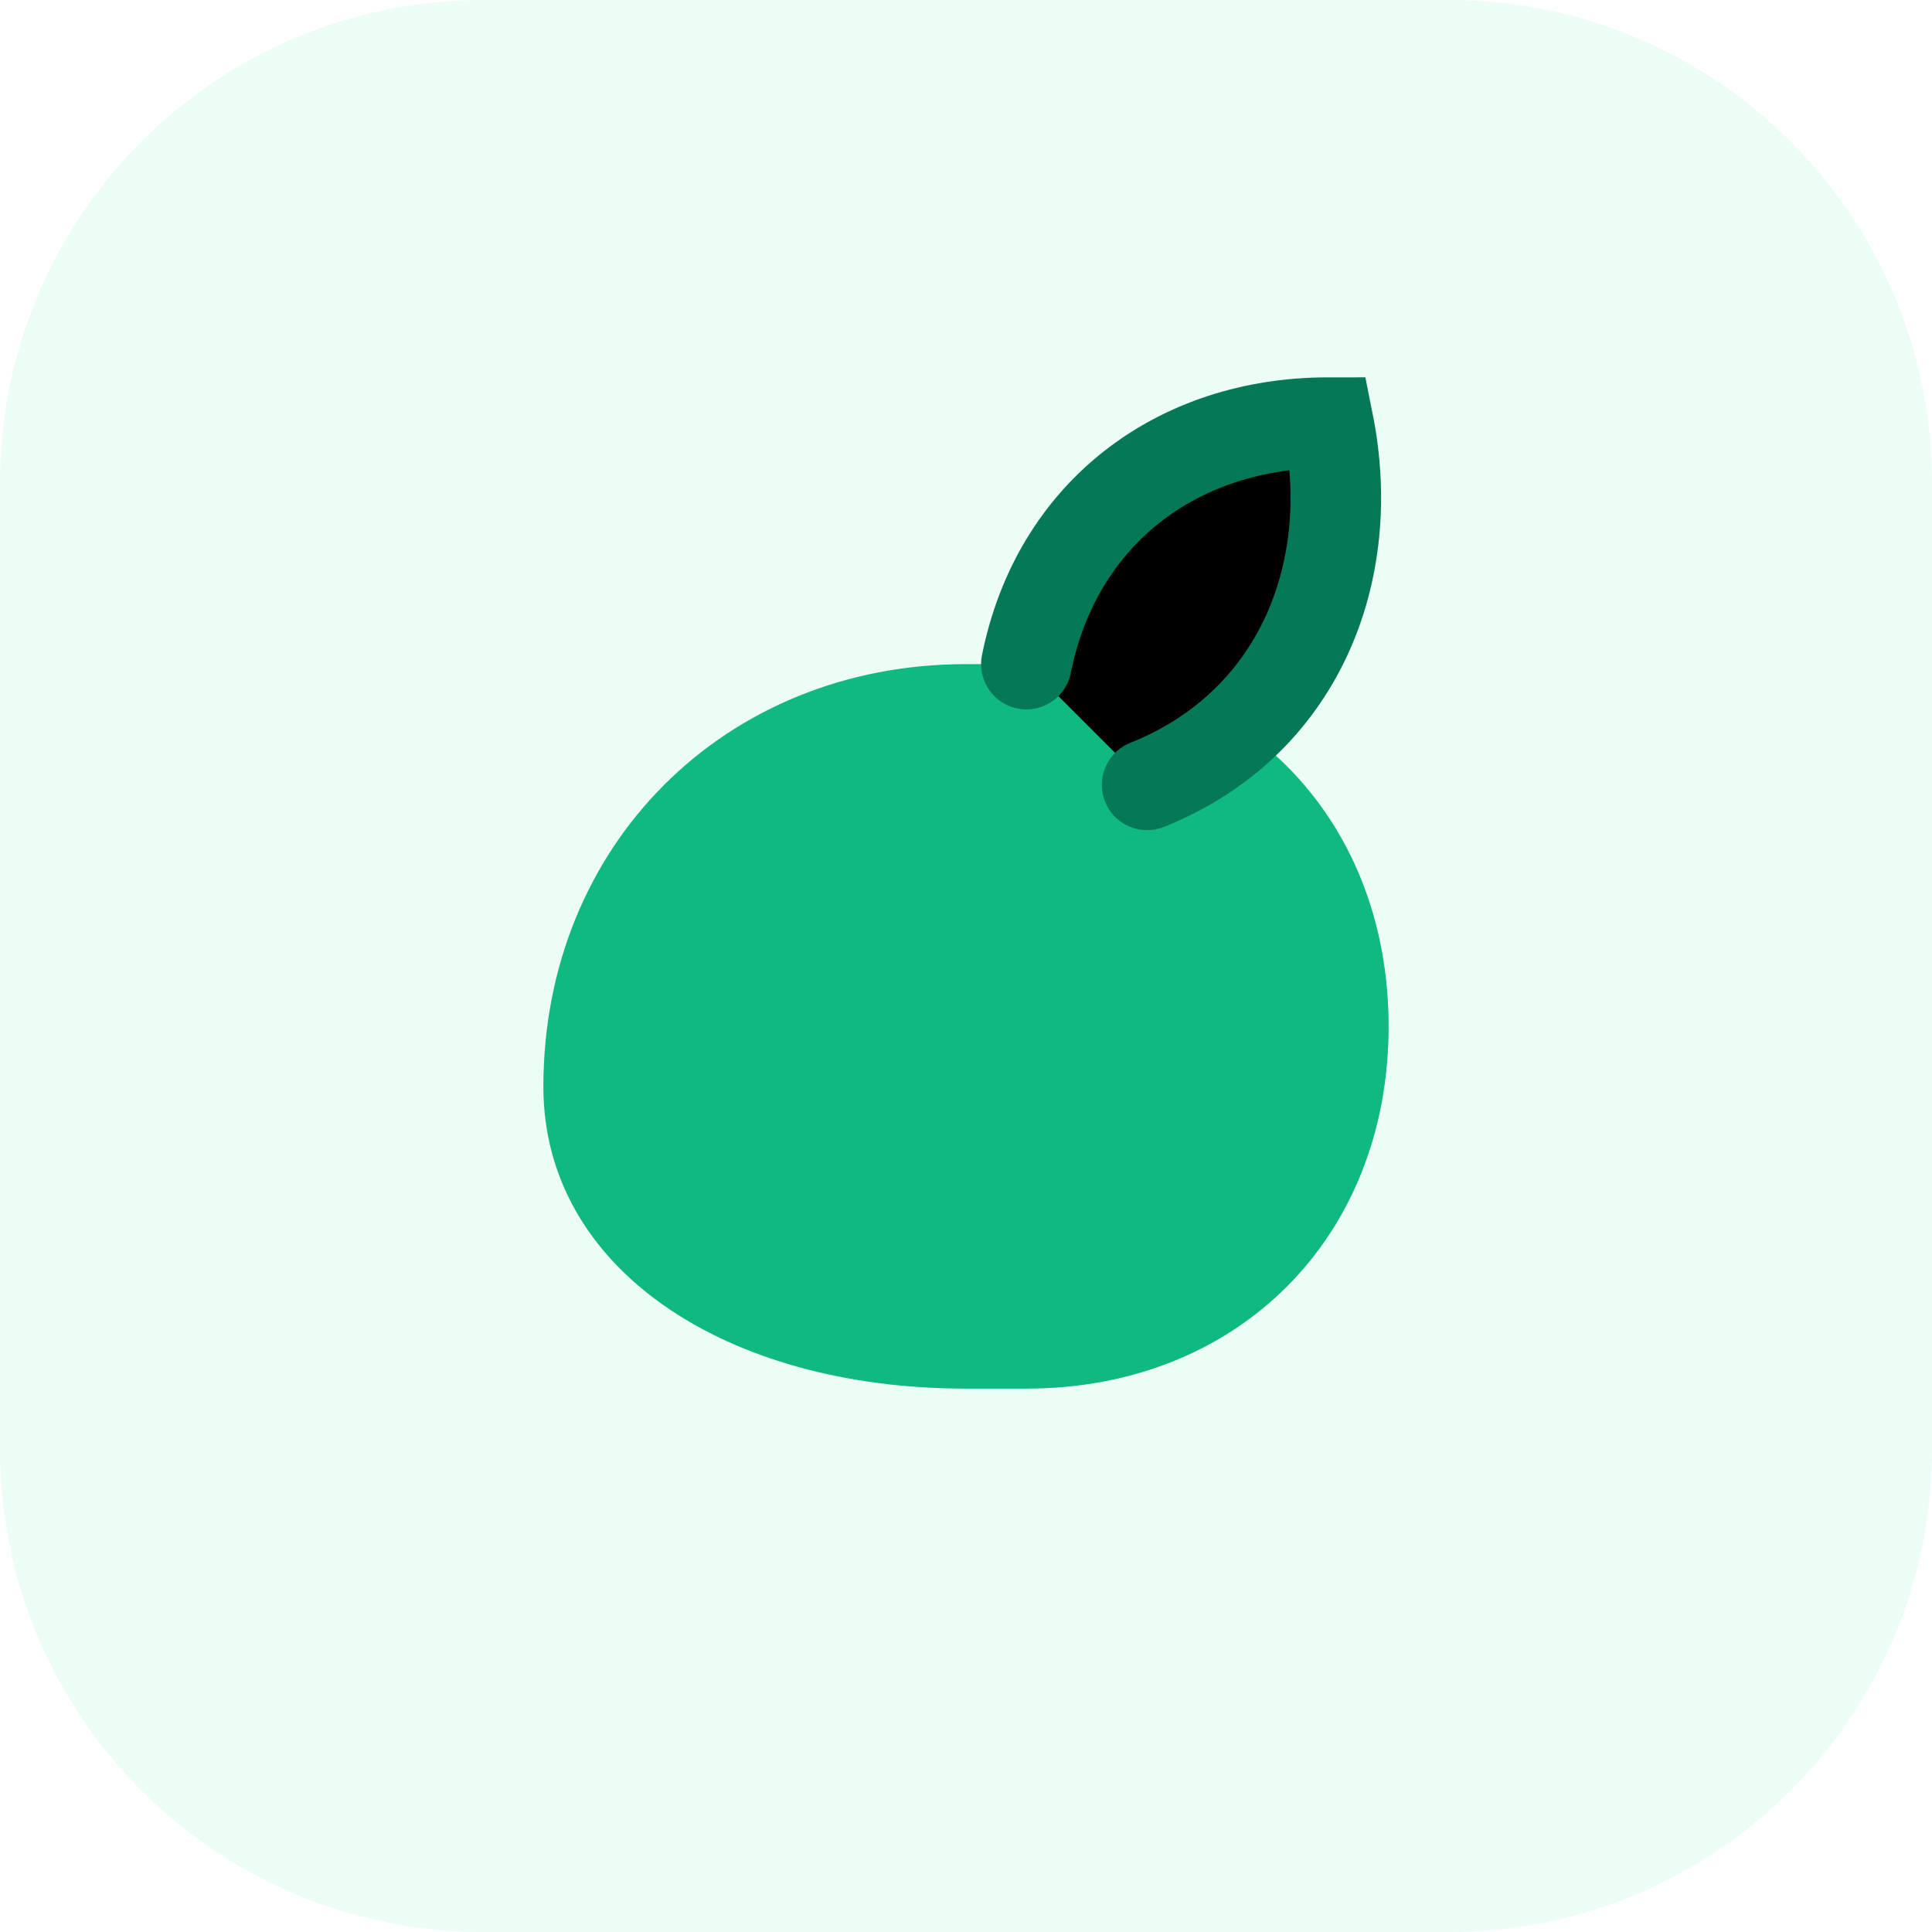
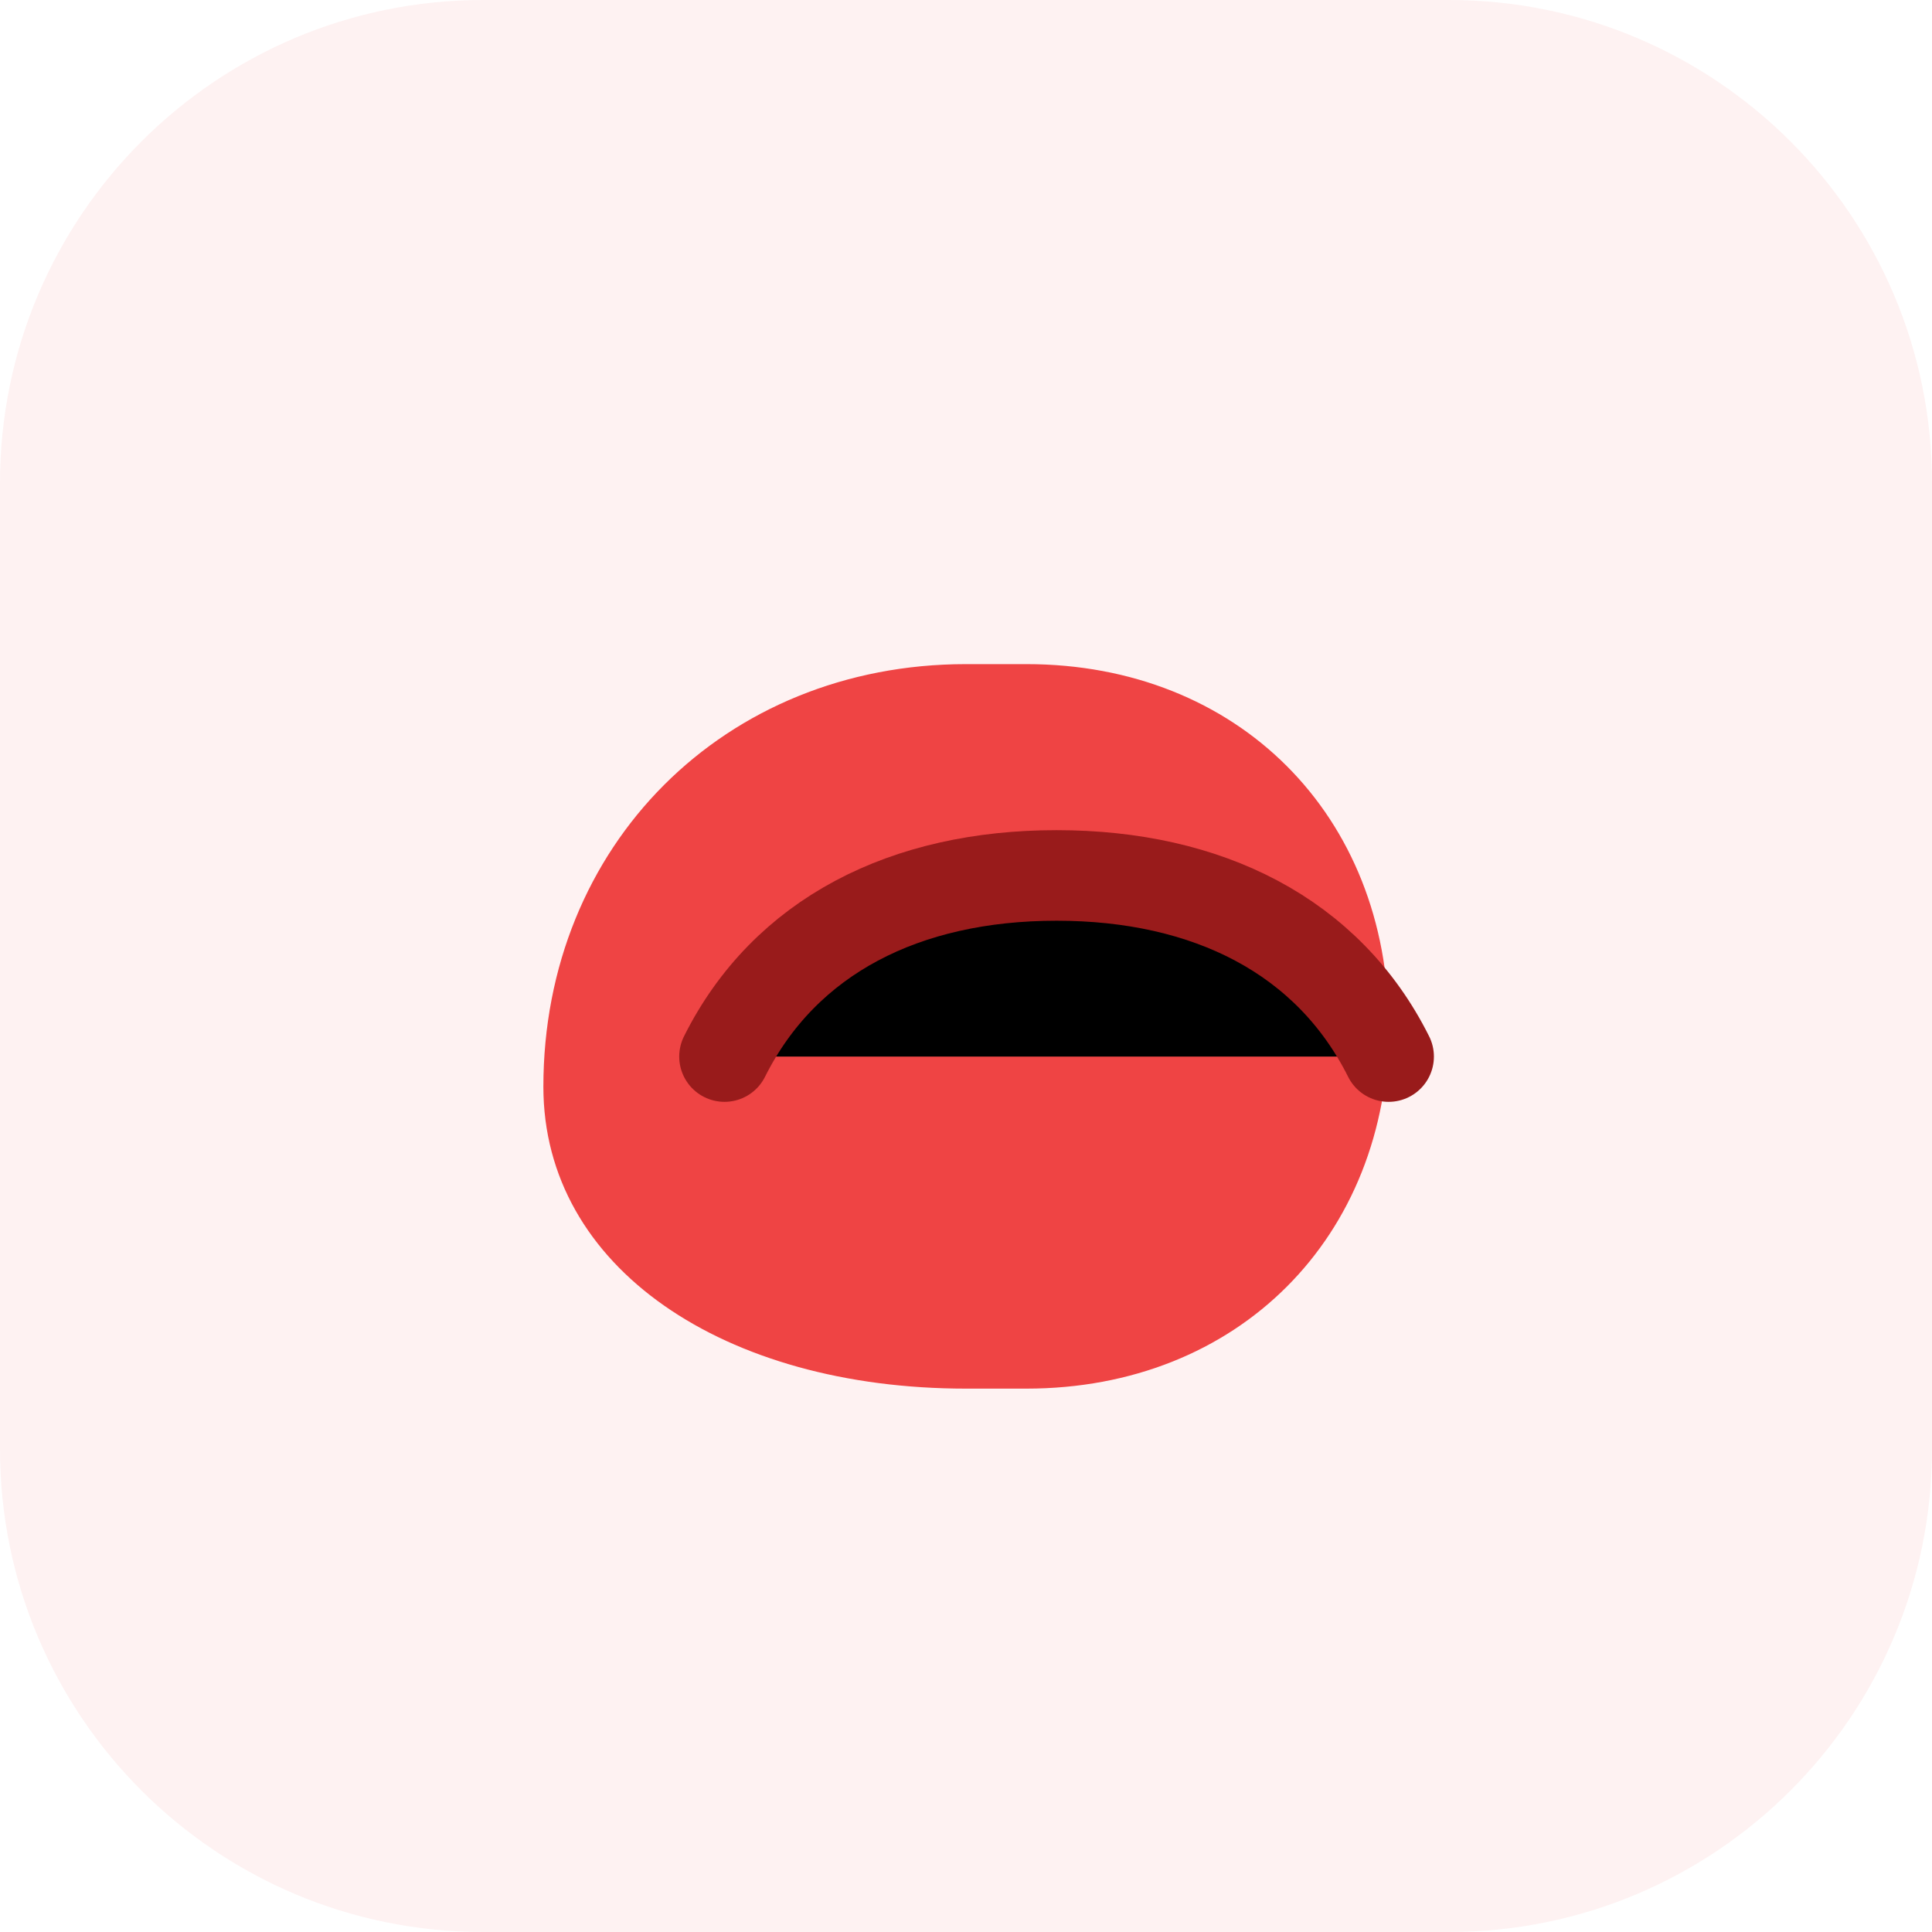
<svg xmlns="http://www.w3.org/2000/svg" width="64" height="64" viewBox="0 0 64 64">
-   <rect width="64" height="64" rx="16" fill="#ECFDF5" />
-   <path d="M18 36c0-8 6-14 14-14h2c7 0 12 5 12 12s-5 12-12 12h-2c-8 0-14-4-14-10z" fill="#10B981" />
-   <path d="M34 22c1-5 5-8 10-8 1 5-1 10-6 12" stroke="#047857" stroke-width="3" stroke-linecap="round" />
+   <rect width="64" height="64" rx="16" fill="#FEF2F2" />
+   <path d="M18 36c0-8 6-14 14-14h2c7 0 12 5 12 12s-5 12-12 12h-2c-8 0-14-4-14-10z" fill="#EF4444" />
+   <path d="M24 35c2-4 6-6 11-6s9 2 11 6" stroke="#991B1B" stroke-width="3" stroke-linecap="round" />
</svg>
